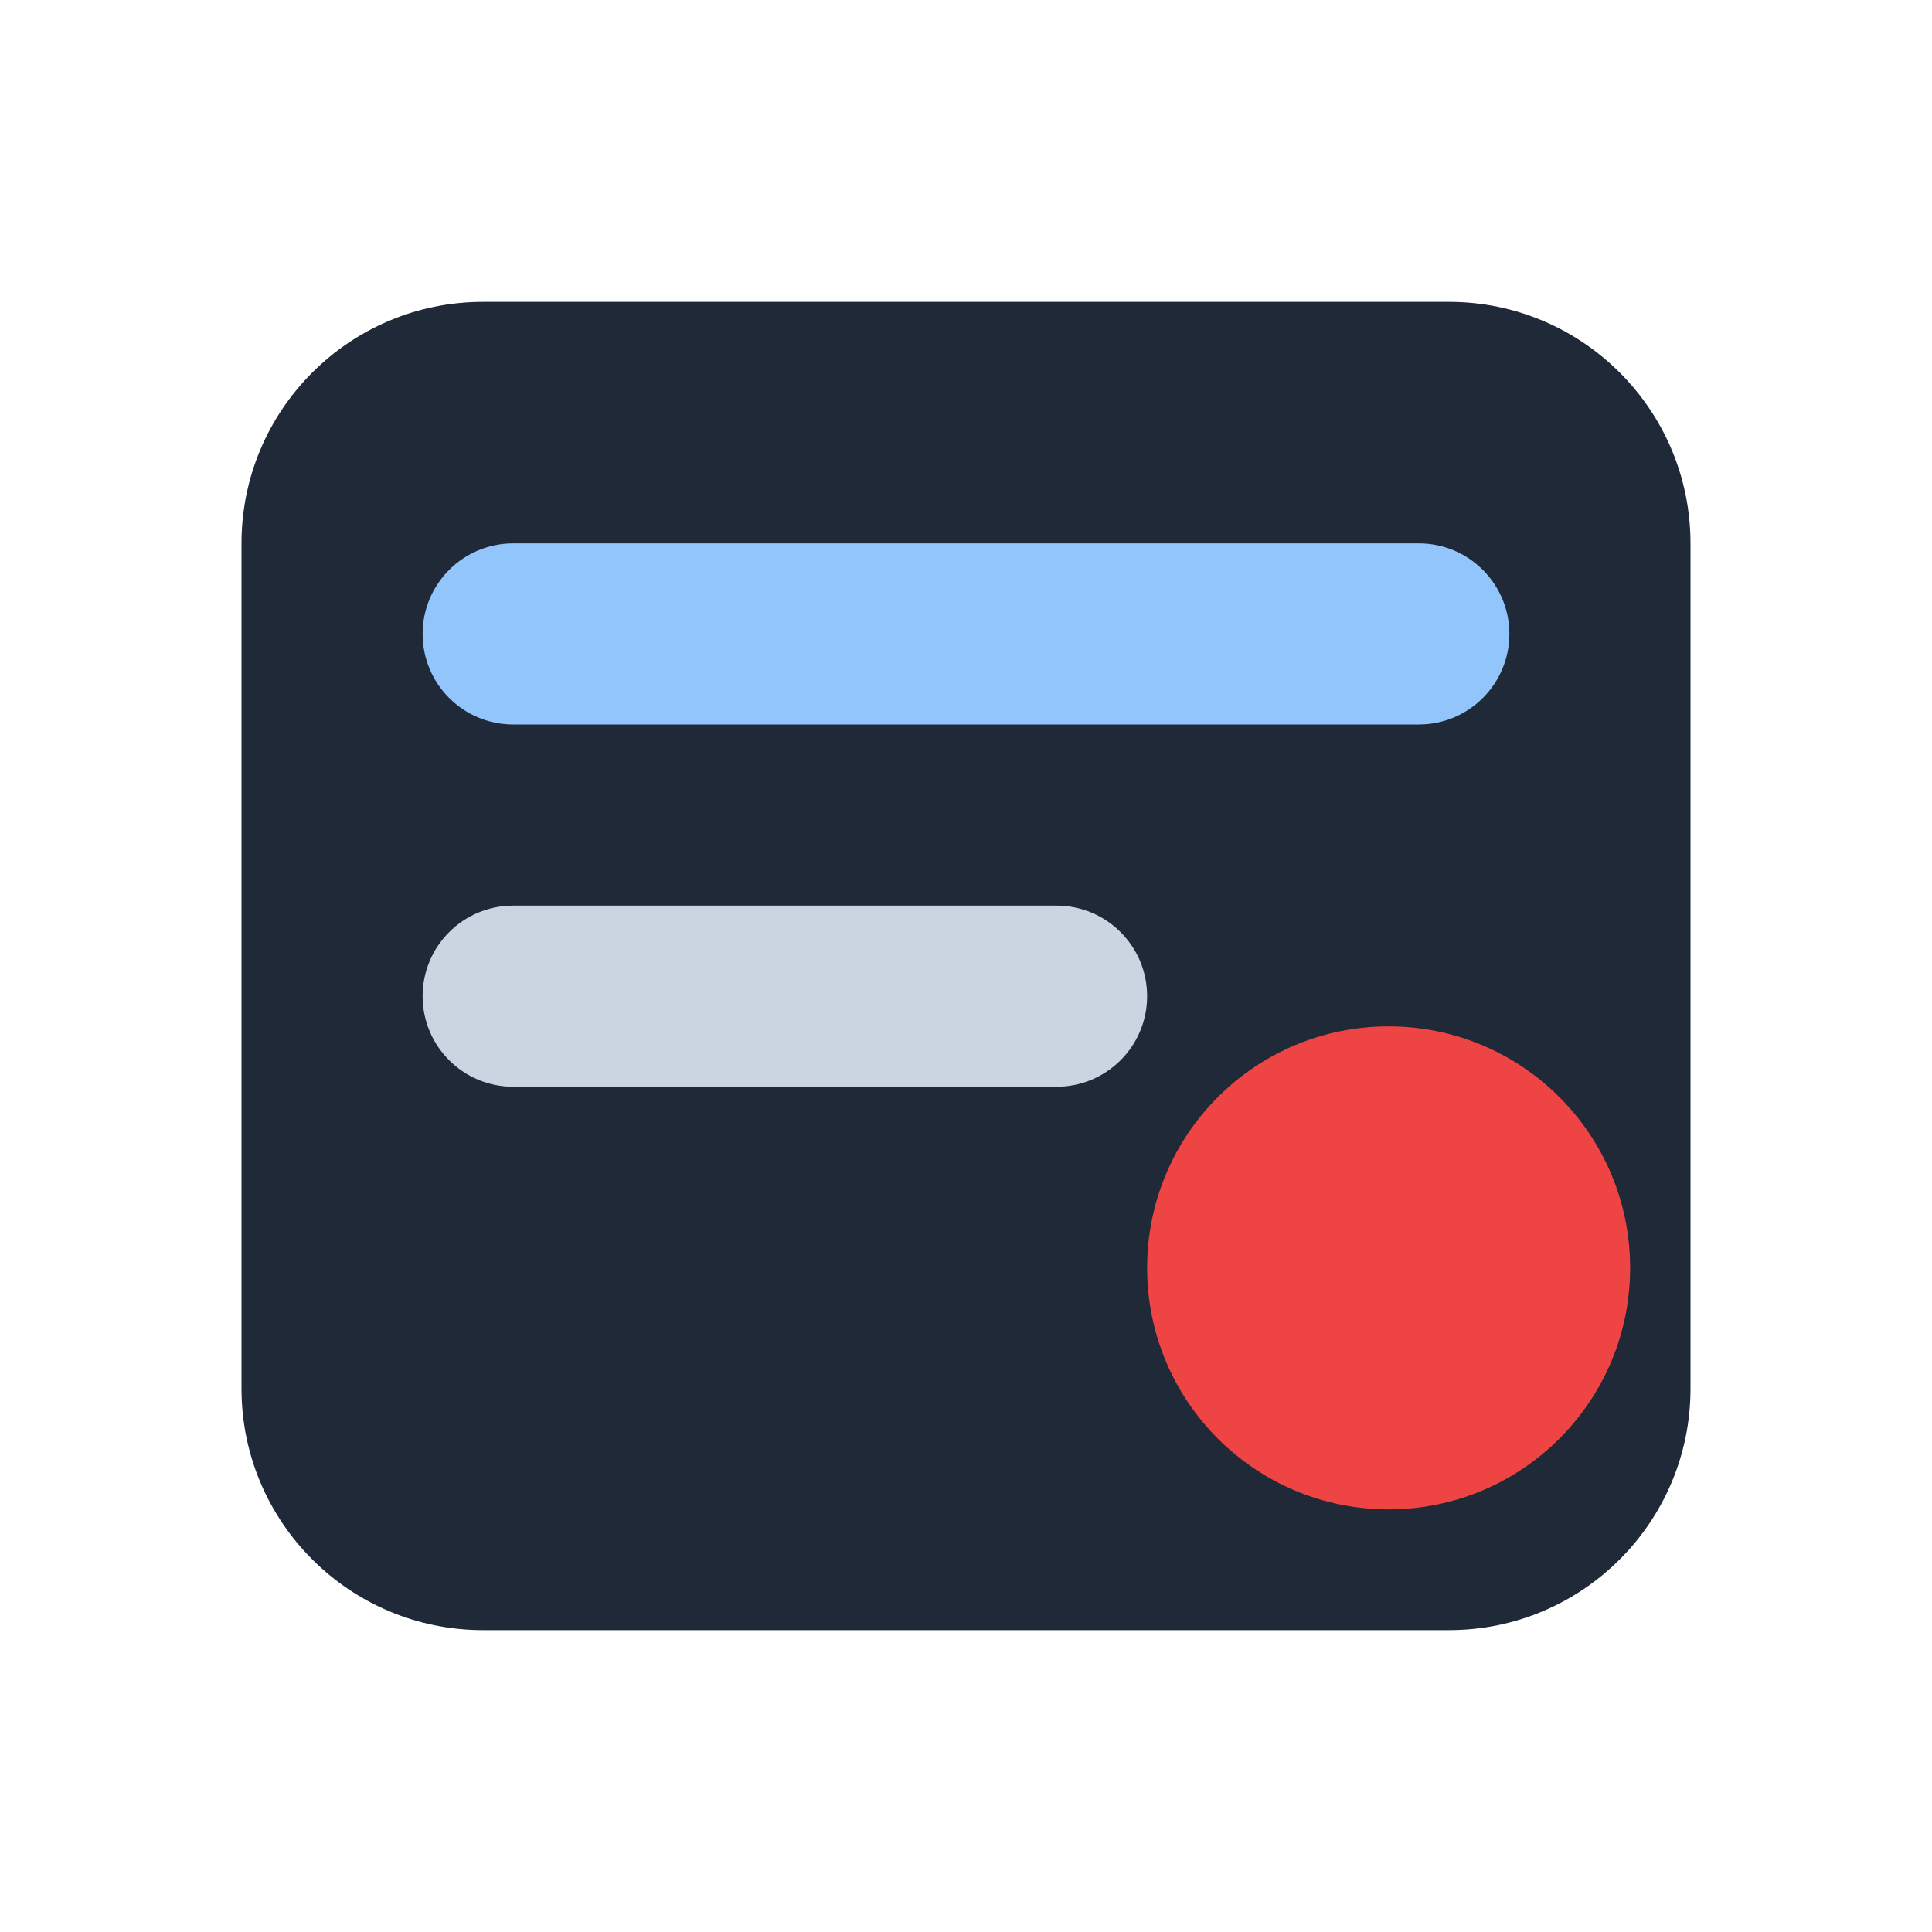
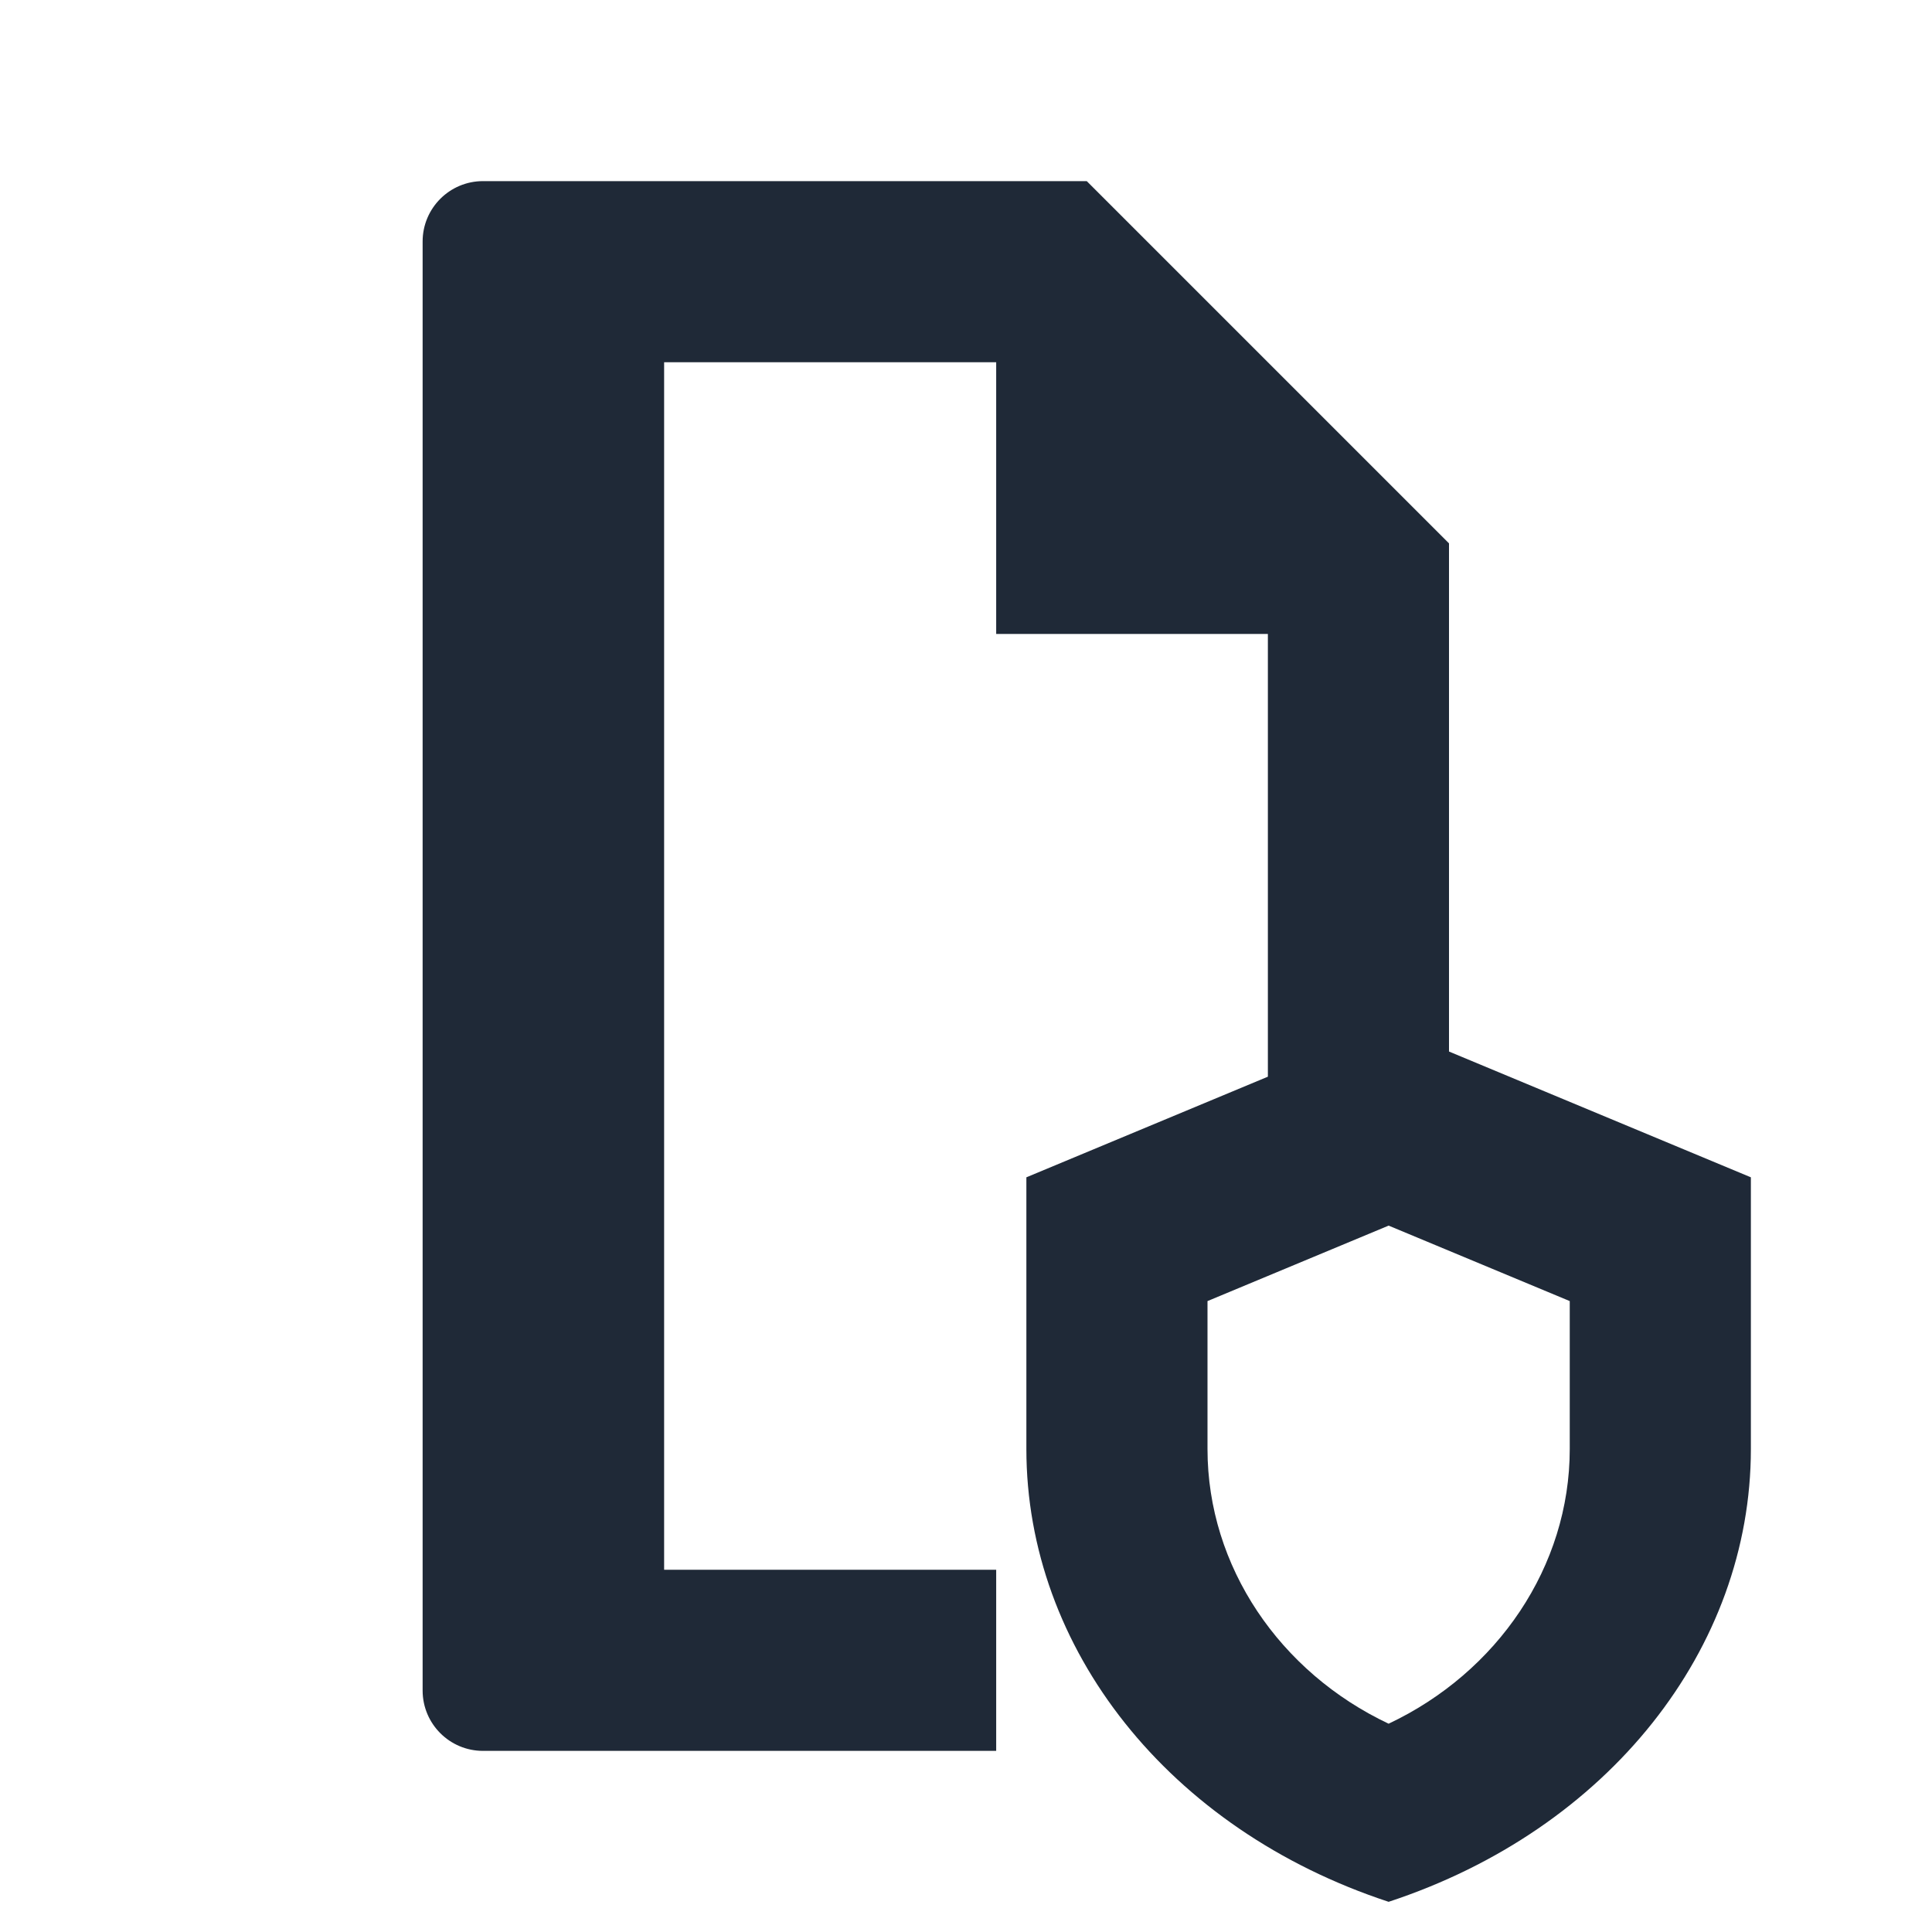
<svg xmlns="http://www.w3.org/2000/svg" width="64" height="64" viewBox="0 0 64 64" fill="none">
-   <rect x="8" y="10" width="48" height="44" rx="8" fill="#1f2937" />
-   <rect x="14" y="18" width="36" height="6" rx="3" fill="#93c5fd" />
-   <rect x="14" y="30" width="24" height="6" rx="3" fill="#cbd5e1" />
-   <circle cx="46" cy="42" r="8" fill="#ef4444" />
+   <path d="M16 6h20l12 12v18h-6V21H33V12H22v40h11v6H16a2 2 0 0 1-2-2V8a2 2 0 0 1 2-2z" fill="#1f2937" />
+   <path d="M46 34l12 5v9c0 6.6-4.7 12.6-12 15-7.3-2.4-12-8.4-12-15v-9l12-5zm0 6.6l-6 2.5V48c0 3.9 2.4 7.4 6 9.1 3.6-1.7 6-5.2 6-9.1v-4.9l-6-2.5z" fill="#1f2937" />
</svg>
